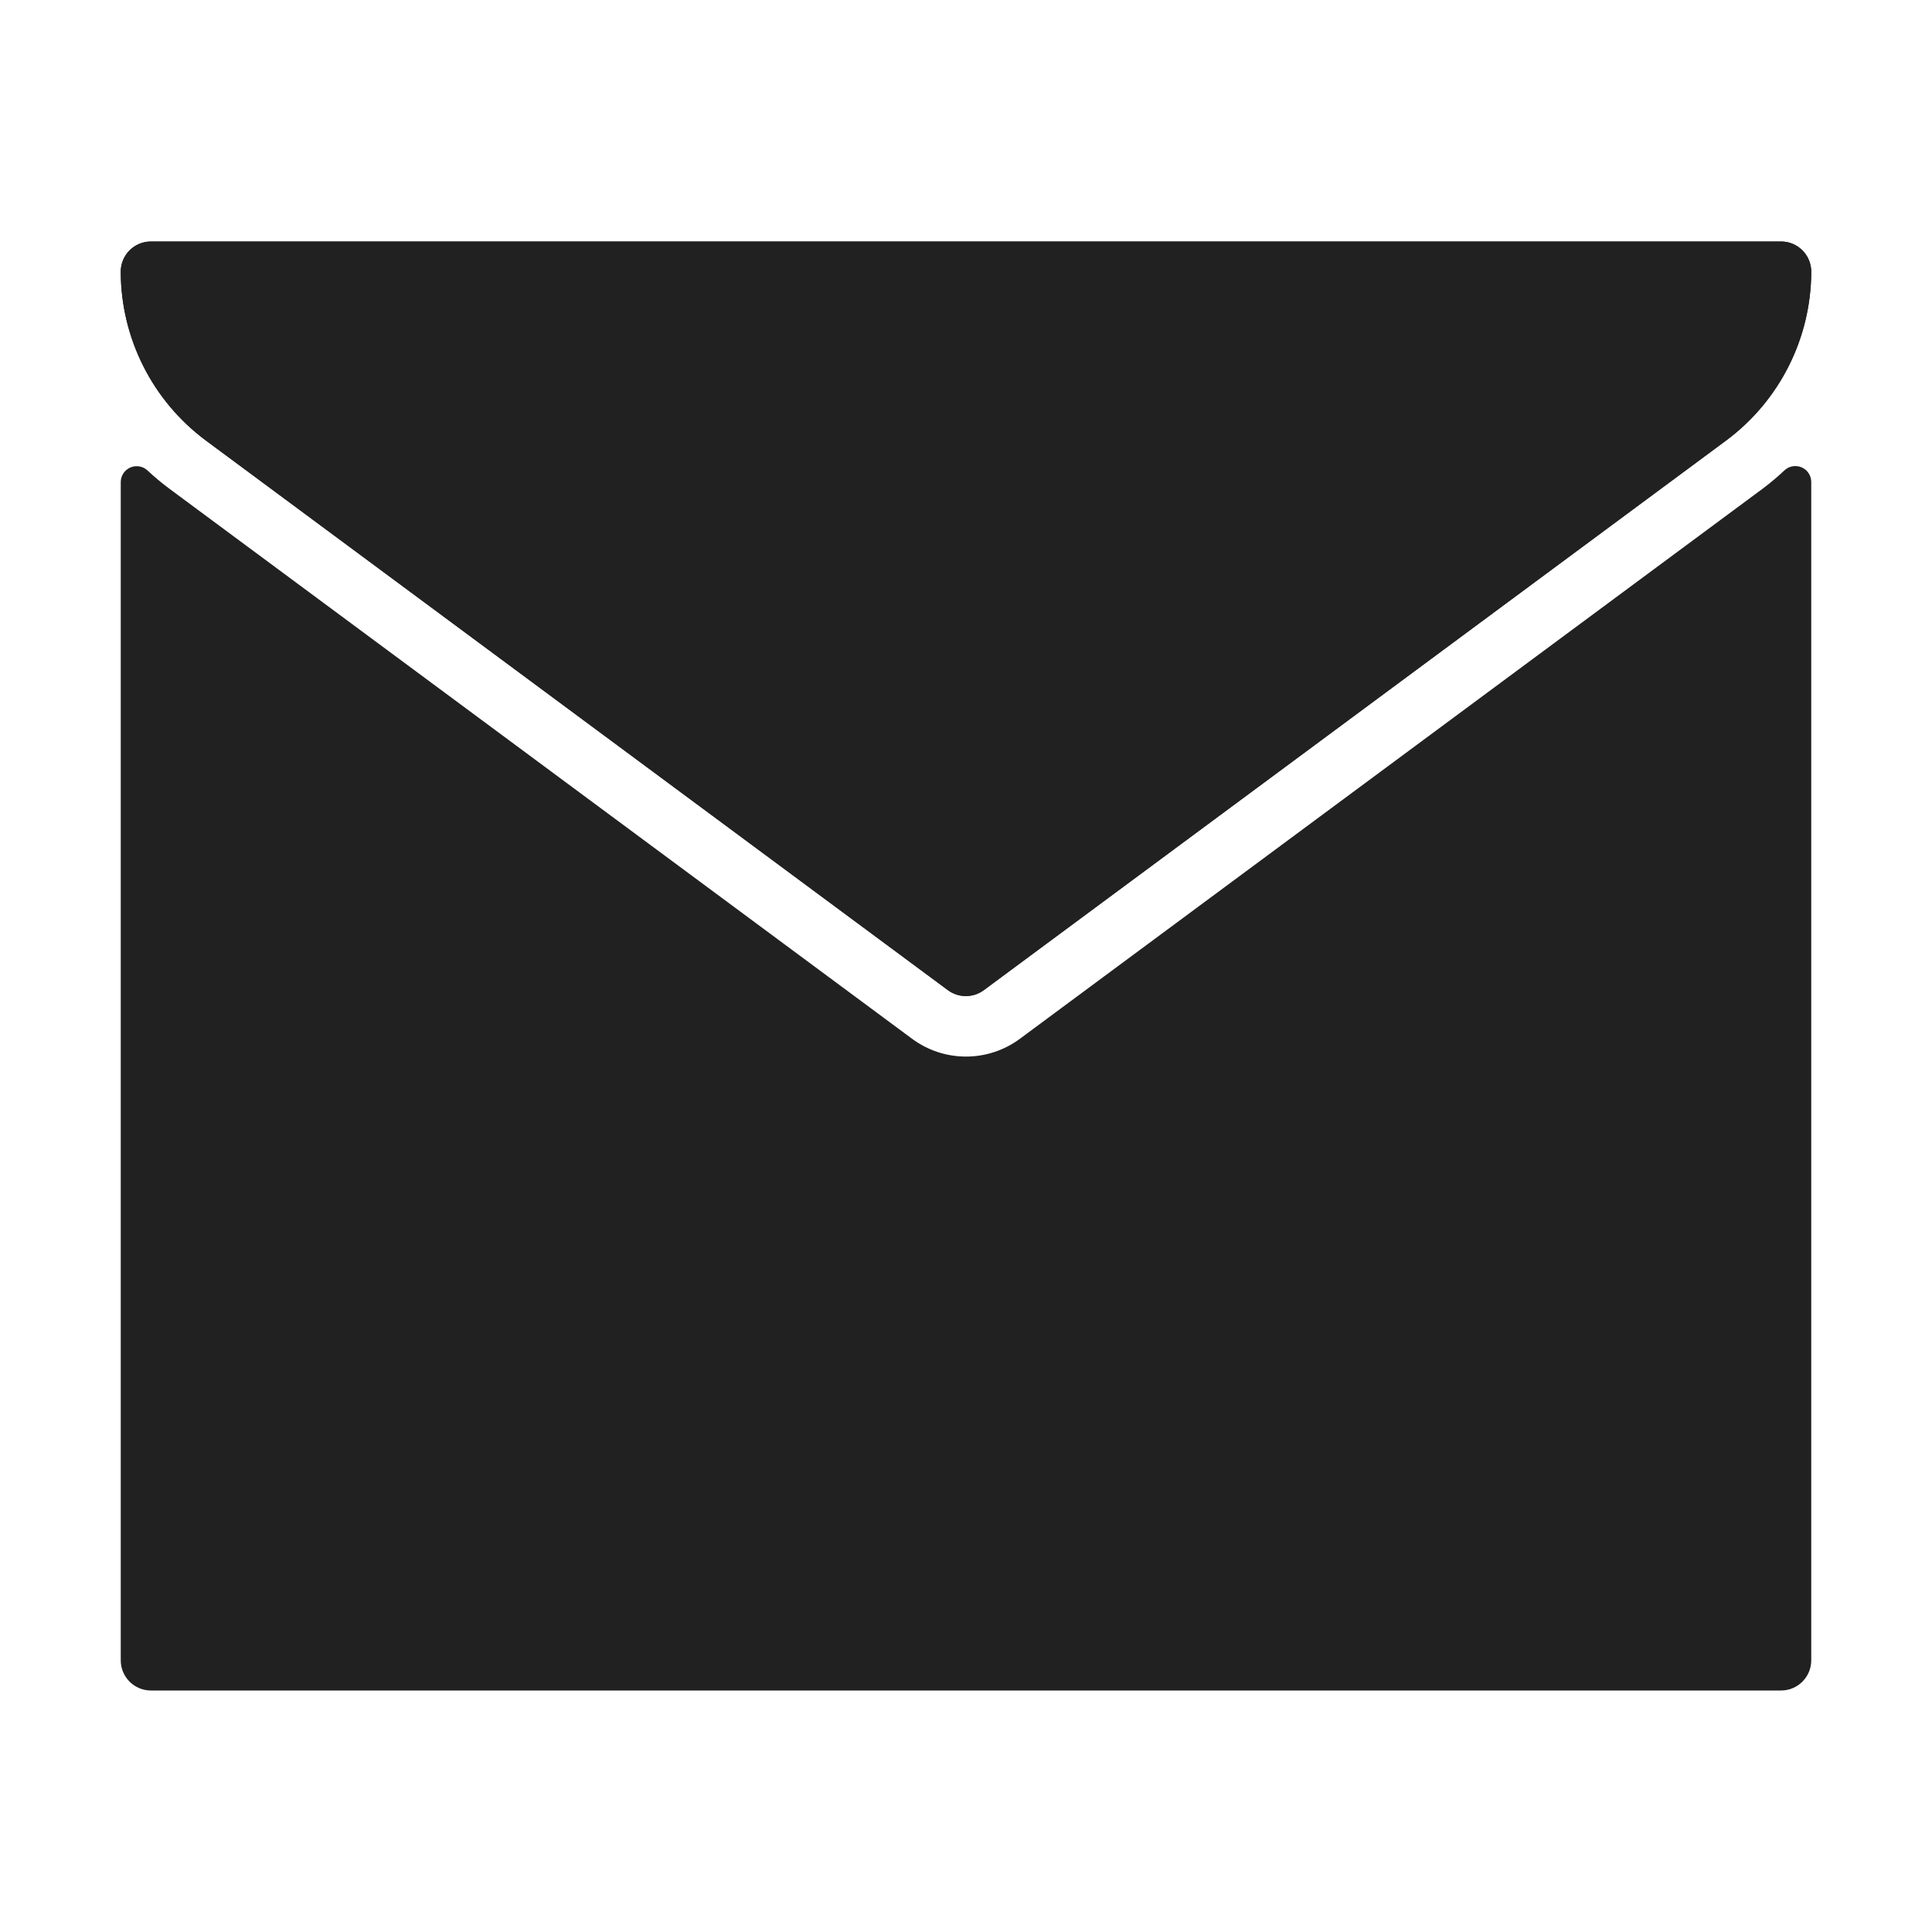
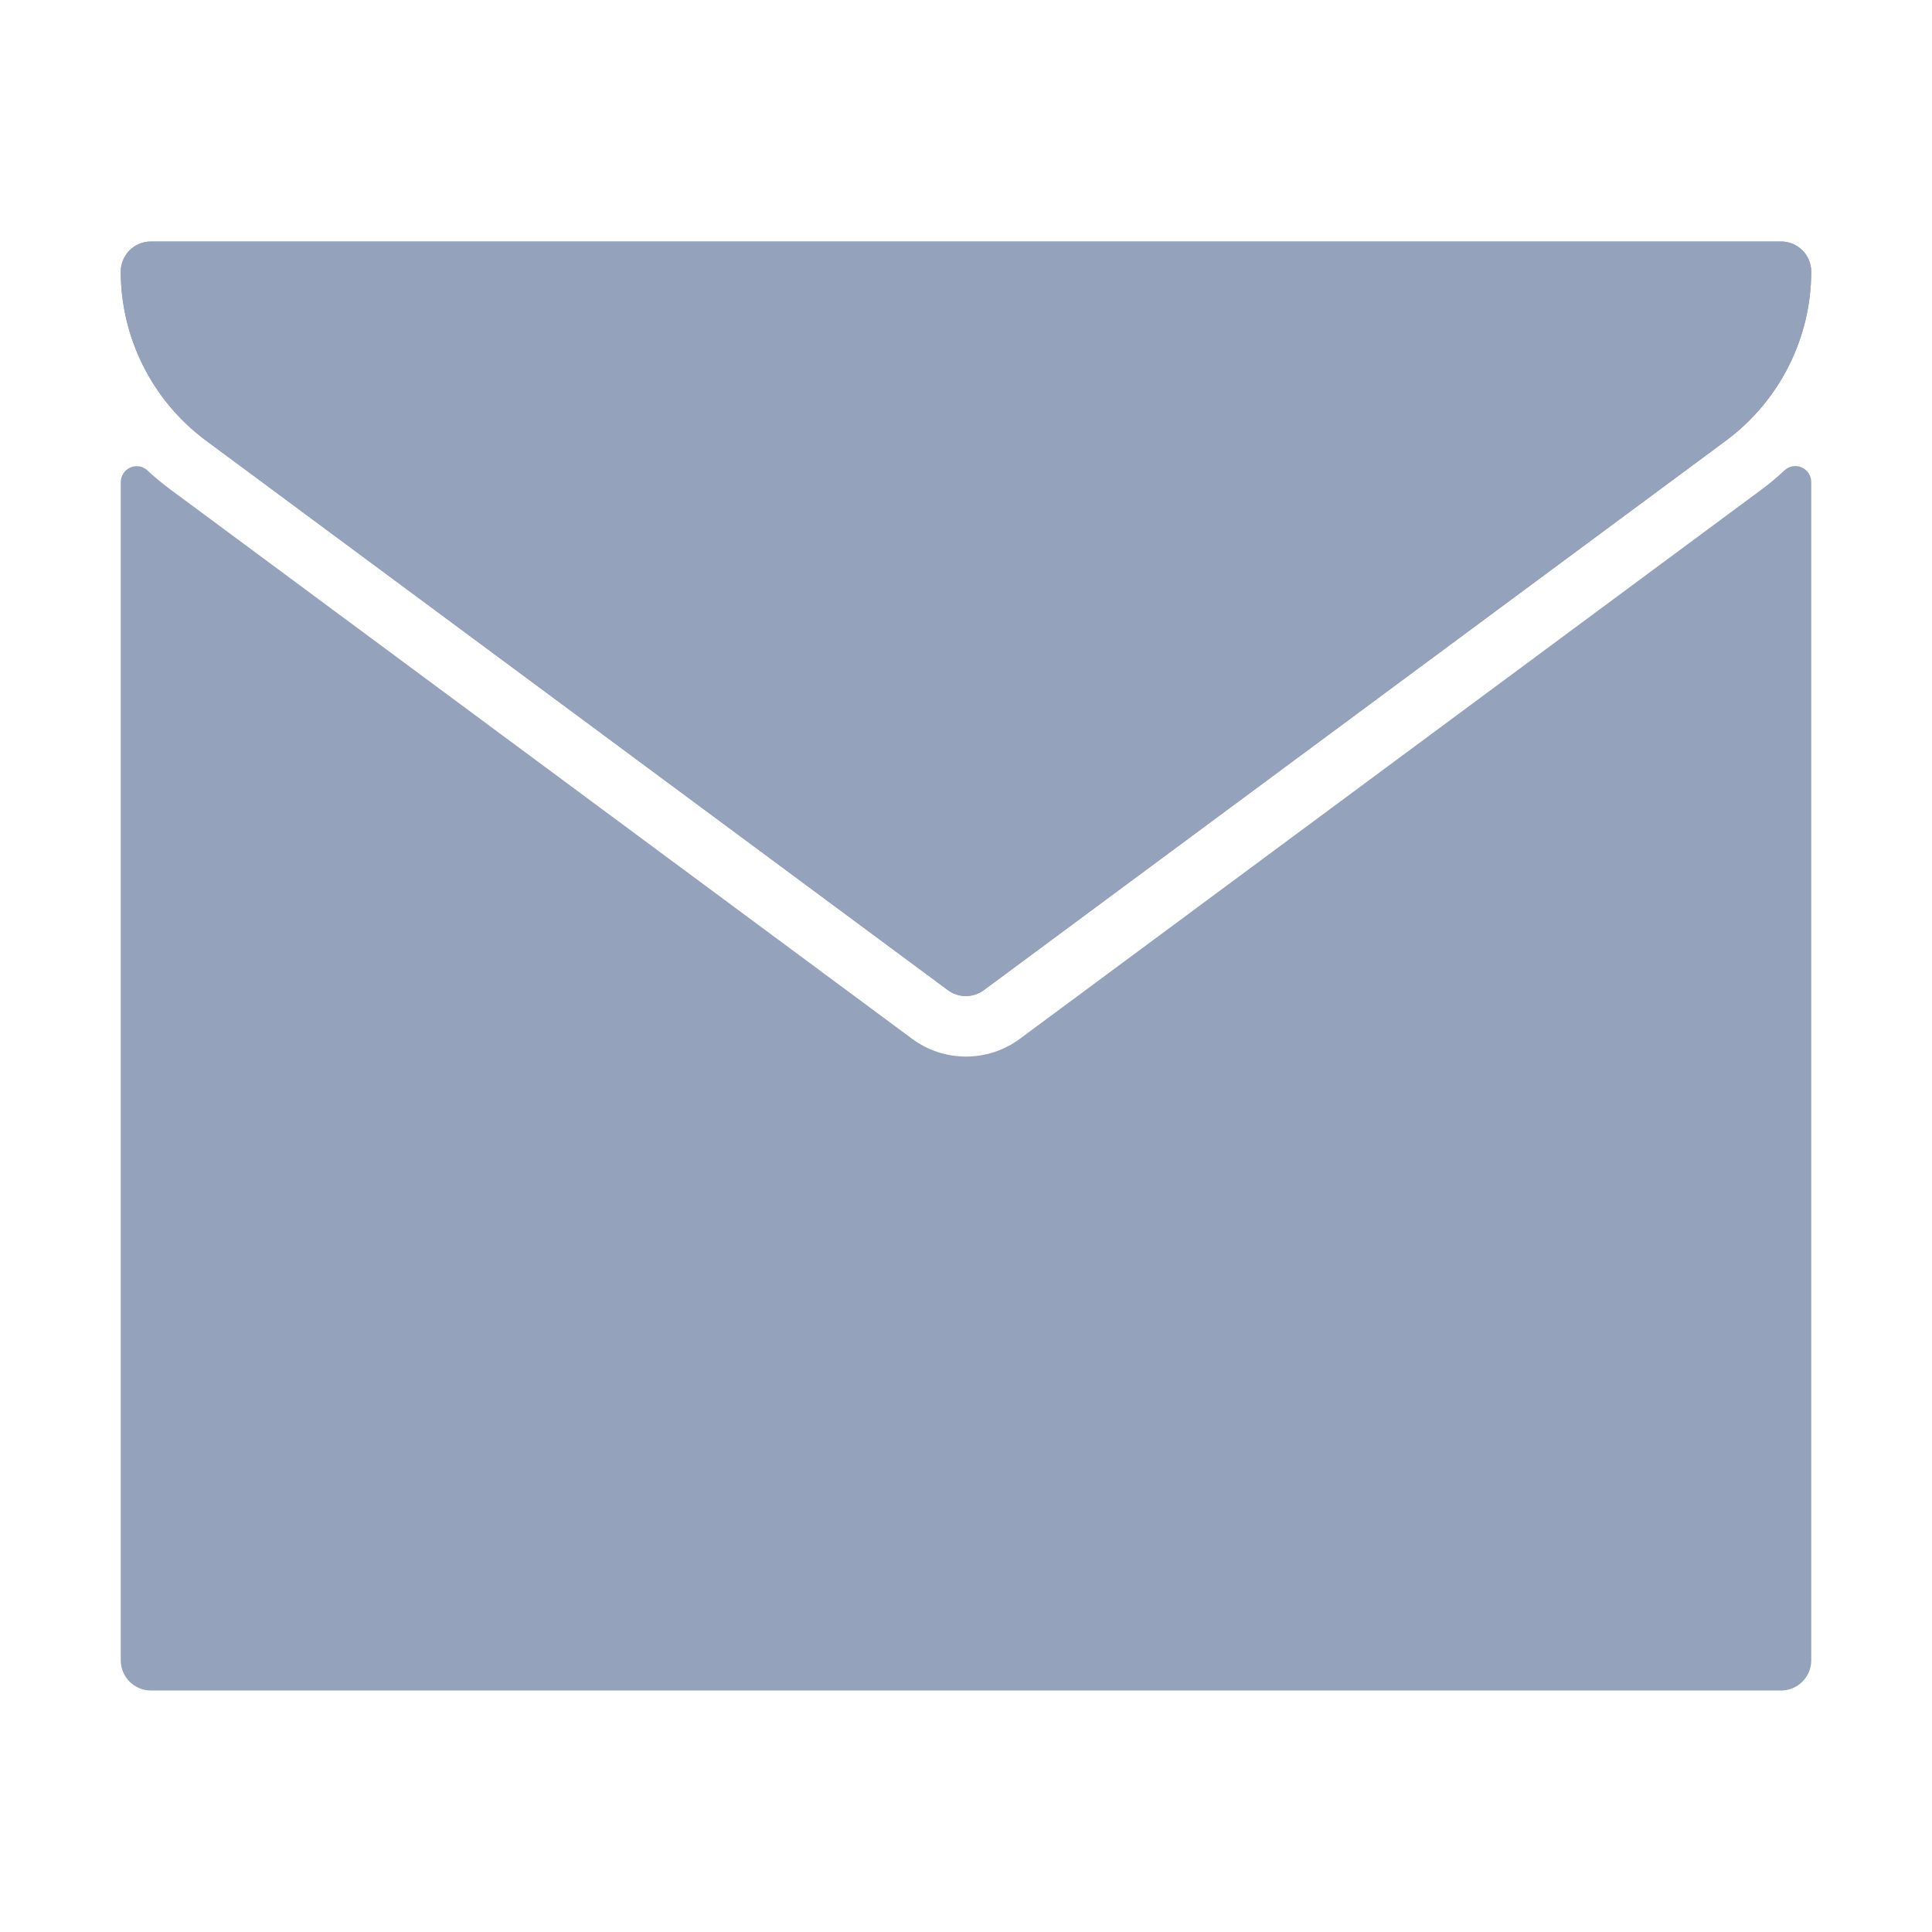
- <svg xmlns="http://www.w3.org/2000/svg" fill="#212121" data-name="Layer 1" viewBox="0 0 64 64" x="0px" y="0px">
+ <svg xmlns="http://www.w3.org/2000/svg" fill="#94a2bc" data-name="Layer 1" viewBox="0 0 64 64" x="0px" y="0px">
  <path d="M59,8H5A1,1,0,0,0,4,9a6.984,6.984,0,0,0,2.815,5.589L31.4,32.8a1,1,0,0,0,1.19,0L57.185,14.589A6.984,6.984,0,0,0,60,9,1,1,0,0,0,59,8Z" />
  <path d="M6.815,14.589,31.4,32.8a1,1,0,0,0,1.19,0L57.185,14.589A6.984,6.984,0,0,0,60,9a1,1,0,0,0-1-1H5A1,1,0,0,0,4,9,6.984,6.984,0,0,0,6.815,14.589Z" />
  <path d="M58.375,16.2,33.785,34.411a3,3,0,0,1-3.571,0L5.625,16.2a8.448,8.448,0,0,1-.74-.617A.527.527,0,0,0,4,15.968V55a1,1,0,0,0,1,1H59a1,1,0,0,0,1-1V15.968a.527.527,0,0,0-.885-.389A8.447,8.447,0,0,1,58.375,16.2Z" />
</svg>
